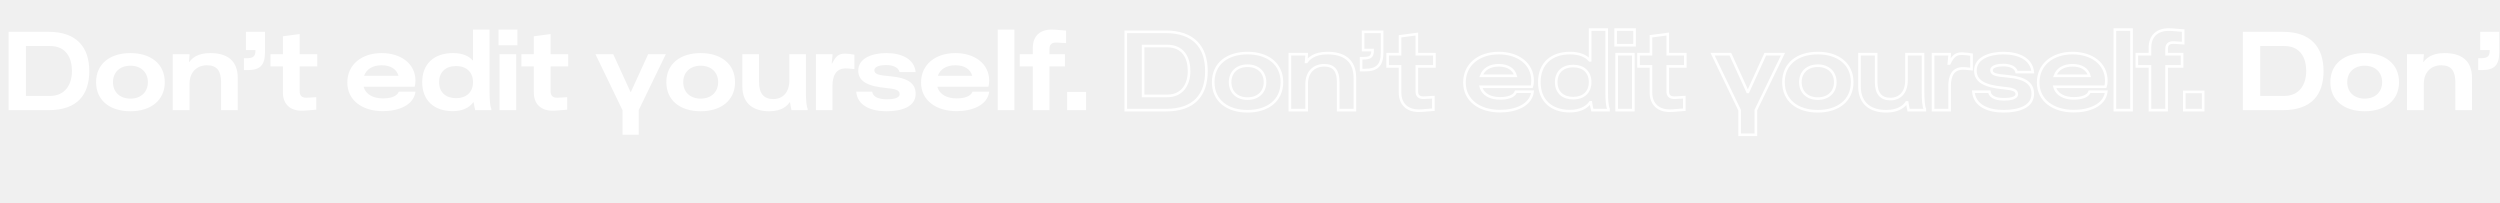
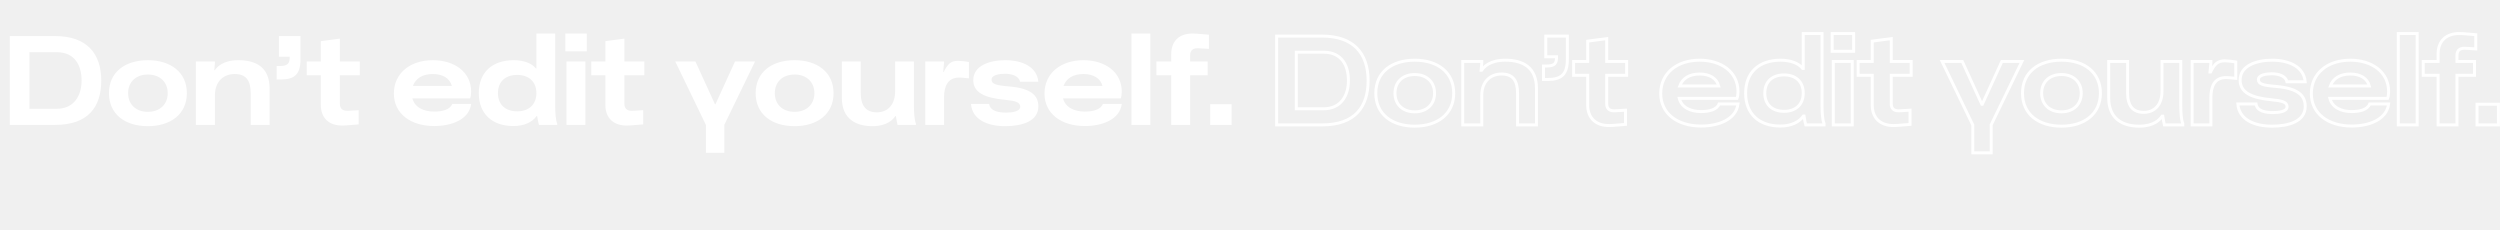
- <svg xmlns="http://www.w3.org/2000/svg" width="1430" height="116" viewBox="0 0 1430 116" fill="none">
+ <svg xmlns="http://www.w3.org/2000/svg" width="1261" height="116" viewBox="0 0 1261 116" fill="none">
  <path d="M27.84 18.2H4.928V63H27.84C44.48 63 51.072 53.912 51.072 40.664C51.072 26.648 43.456 18.2 27.84 18.2ZM28.608 54.872H14.848V26.328H28.608C37.888 26.328 41.152 33.176 41.152 40.664C41.152 48.088 37.44 54.872 28.608 54.872ZM74.605 63.64C86.061 63.64 94.253 57.56 94.253 47C94.253 36.44 86.061 30.36 74.605 30.36C63.021 30.36 54.957 36.44 54.957 47C54.957 57.56 63.021 63.64 74.605 63.64ZM74.605 56.408C68.461 56.408 64.621 52.568 64.621 47C64.621 41.432 68.461 37.592 74.605 37.592C80.685 37.592 84.589 41.432 84.589 47C84.589 52.568 80.685 56.408 74.605 56.408ZM120.248 30.36C112.504 30.36 109.496 33.752 108.344 35.416H108.088L108.408 31.704V31H98.808V63H108.408V48.024C108.408 41.048 112.824 37.336 118.392 37.336C124.024 37.336 126.456 40.472 126.456 47.064V63H135.992V44.632C135.992 34.008 129.208 30.36 120.248 30.36ZM140.69 18.2V28.632H146.13C146.13 31.896 145.298 33.304 141.01 33.304H139.538V40.088H141.714C148.69 40.088 151.57 37.336 151.57 29.912V18.2H140.69ZM171.426 52.376V37.976H181.474V31H171.426V19.48L161.826 20.76V31H154.722V37.976H161.826V52.952C161.826 59.544 165.986 63.448 172.834 63.32C173.218 63.32 173.73 63.32 174.562 63.256L180.898 62.744V55.576L176.674 55.832C176.034 55.896 175.458 55.896 175.266 55.896C172.514 55.96 171.426 54.488 171.426 52.376ZM218.957 56.28C213.901 56.28 209.229 54.296 208.013 49.624H237.133C237.453 48.792 237.645 47.512 237.645 46.232C237.645 36.248 229.133 30.36 218.317 30.36C206.861 30.36 198.669 36.952 198.669 47.192C198.669 57.304 207.117 63.576 219.021 63.576C227.661 63.576 236.621 60.376 237.645 52.44H228.109C226.957 55.448 222.797 56.28 218.957 56.28ZM218.317 37.336C223.373 37.336 226.893 39.512 227.917 43.352H208.269C209.613 39.576 213.133 37.336 218.317 37.336ZM280.028 52.888V16.92H270.555V34.52H270.299C268.251 31.96 264.283 30.36 259.099 30.36C248.283 30.36 241.499 36.504 241.499 47C241.499 57.432 248.283 63.576 258.971 63.576C264.411 63.576 268.443 61.656 270.683 58.52H270.939C271.195 60.376 271.515 61.848 271.835 63H281.051V62.296C280.347 60.888 280.028 57.112 280.028 52.888ZM260.891 56.152C254.939 56.152 251.163 52.76 251.163 47C251.163 41.176 254.939 37.784 260.891 37.784C266.715 37.784 270.555 41.176 270.555 47C270.555 52.76 266.715 56.152 260.891 56.152ZM285.15 25.88H295.966V16.92H285.15V25.88ZM295.262 63V31H285.726V63H295.262ZM314.951 52.376V37.976H324.999V31H314.951V19.48L305.351 20.76V31H298.247V37.976H305.351V52.952C305.351 59.544 309.511 63.448 316.359 63.32C316.743 63.32 317.255 63.32 318.087 63.256L324.423 62.744V55.576L320.199 55.832C319.559 55.896 318.983 55.896 318.791 55.896C316.039 55.96 314.951 54.488 314.951 52.376ZM380.851 31H370.739L360.883 52.568H360.627L350.771 31H340.595L356.083 63.064V77.08H365.363V62.936L380.851 31ZM400.797 63.64C412.253 63.64 420.445 57.56 420.445 47C420.445 36.44 412.253 30.36 400.797 30.36C389.213 30.36 381.149 36.44 381.149 47C381.149 57.56 389.213 63.64 400.797 63.64ZM400.797 56.408C394.653 56.408 390.813 52.568 390.813 47C390.813 41.432 394.653 37.592 400.797 37.592C406.877 37.592 410.781 41.432 410.781 47C410.781 52.568 406.877 56.408 400.797 56.408ZM460.978 52.888V31H451.506V45.976C451.506 52.952 447.666 56.664 442.29 56.664C436.978 56.664 434.162 53.528 434.162 46.936V31H424.626V49.368C424.626 59.992 431.794 63.64 439.986 63.64C447.538 63.64 450.482 60.248 451.57 58.584H451.89C452.146 60.376 452.466 61.848 452.722 63H462.002V62.296C461.298 60.888 460.978 57.112 460.978 52.888ZM485.969 30.872C484.881 30.744 483.857 30.68 483.281 30.68C479.441 30.68 478.033 32.344 475.985 36.312H475.729L476.177 31.704V31H466.705V63H476.177V49.176C476.177 43.544 478.033 39.128 483.793 39.128C483.985 39.128 484.369 39.128 485.265 39.192L488.721 39.512V31.256L485.969 30.872ZM514.533 41.24H523.749C523.045 33.816 515.877 30.36 506.981 30.36C499.173 30.36 490.917 33.112 490.917 40.408C490.917 46.616 496.549 49.368 506.789 50.328C512.229 50.84 514.597 51.544 514.597 53.848C514.597 56.28 510.437 56.792 507.493 56.792C504.229 56.792 499.493 56.28 498.917 52.44H489.765C490.405 60.504 498.341 63.64 506.981 63.64C515.365 63.64 523.749 61.272 523.749 53.656C523.749 48.024 519.909 44.568 509.157 43.608C502.501 43.096 500.133 42.392 500.133 40.152C500.133 37.784 504.165 37.208 506.853 37.208C509.989 37.208 513.829 38.104 514.533 41.24ZM547.133 56.28C542.077 56.28 537.405 54.296 536.189 49.624H565.309C565.629 48.792 565.821 47.512 565.821 46.232C565.821 36.248 557.309 30.36 546.493 30.36C535.037 30.36 526.845 36.952 526.845 47.192C526.845 57.304 535.293 63.576 547.197 63.576C555.837 63.576 564.797 60.376 565.821 52.44H556.285C555.133 55.448 550.973 56.28 547.133 56.28ZM546.493 37.336C551.549 37.336 555.069 39.512 556.093 43.352H536.445C537.789 39.576 541.309 37.336 546.493 37.336ZM580.231 63V16.92H570.695V63H580.231ZM604.144 24.344C604.336 24.344 604.912 24.344 605.616 24.408L609.776 24.664V17.496L603.504 16.984C602.608 16.92 602.096 16.92 601.712 16.92C594.864 16.792 590.768 20.696 590.768 27.288V31H583.28V37.976H590.768V63H600.304V37.976H609.136V31H600.304V27.864C600.304 25.752 601.392 24.28 604.144 24.344ZM610.408 63H621.224V52.568H610.408V63Z" fill="white" />
  <path d="M666.84 18.2H643.928V63H666.84C683.48 63 690.072 53.912 690.072 40.664C690.072 26.648 682.456 18.2 666.84 18.2ZM667.608 54.872H653.848V26.328H667.608C676.888 26.328 680.152 33.176 680.152 40.664C680.152 48.088 676.44 54.872 667.608 54.872Z" stroke="white" stroke-width="1.5" />
  <path d="M713.605 63.64C725.061 63.64 733.253 57.56 733.253 47C733.253 36.44 725.061 30.36 713.605 30.36C702.021 30.36 693.957 36.44 693.957 47C693.957 57.56 702.021 63.64 713.605 63.64ZM713.605 56.408C707.461 56.408 703.621 52.568 703.621 47C703.621 41.432 707.461 37.592 713.605 37.592C719.685 37.592 723.589 41.432 723.589 47C723.589 52.568 719.685 56.408 713.605 56.408Z" stroke="white" stroke-width="1.5" />
  <path d="M759.248 30.36C751.504 30.36 748.496 33.752 747.344 35.416H747.088L747.408 31.704V31H737.808V63H747.408V48.024C747.408 41.048 751.824 37.336 757.392 37.336C763.024 37.336 765.456 40.472 765.456 47.064V63H774.992V44.632C774.992 34.008 768.208 30.36 759.248 30.36Z" stroke="white" stroke-width="1.5" />
  <path d="M779.69 18.2V28.632H785.13C785.13 31.896 784.298 33.304 780.01 33.304H778.538V40.088H780.714C787.69 40.088 790.57 37.336 790.57 29.912V18.2H779.69Z" stroke="white" stroke-width="1.5" />
  <path d="M810.426 52.376V37.976H820.474V31H810.426V19.48L800.826 20.76V31H793.722V37.976H800.826V52.952C800.826 59.544 804.986 63.448 811.834 63.32C812.218 63.32 812.73 63.32 813.562 63.256L819.898 62.744V55.576L815.674 55.832C815.034 55.896 814.458 55.896 814.266 55.896C811.514 55.96 810.426 54.488 810.426 52.376Z" stroke="white" stroke-width="1.5" />
  <path d="M857.957 56.28C852.901 56.28 848.229 54.296 847.013 49.624H876.133C876.453 48.792 876.645 47.512 876.645 46.232C876.645 36.248 868.133 30.36 857.317 30.36C845.861 30.36 837.669 36.952 837.669 47.192C837.669 57.304 846.117 63.576 858.021 63.576C866.661 63.576 875.621 60.376 876.645 52.44H867.109C865.957 55.448 861.797 56.28 857.957 56.28ZM857.317 37.336C862.373 37.336 865.893 39.512 866.917 43.352H847.269C848.613 39.576 852.133 37.336 857.317 37.336Z" stroke="white" stroke-width="1.5" />
  <path d="M919.027 52.888V16.92H909.555V34.52H909.299C907.251 31.96 903.283 30.36 898.099 30.36C887.283 30.36 880.499 36.504 880.499 47C880.499 57.432 887.283 63.576 897.971 63.576C903.411 63.576 907.443 61.656 909.683 58.52H909.939C910.195 60.376 910.515 61.848 910.835 63H920.051V62.296C919.347 60.888 919.027 57.112 919.027 52.888ZM899.891 56.152C893.939 56.152 890.163 52.76 890.163 47C890.163 41.176 893.939 37.784 899.891 37.784C905.715 37.784 909.555 41.176 909.555 47C909.555 52.76 905.715 56.152 899.891 56.152Z" stroke="white" stroke-width="1.5" />
  <path d="M924.149 25.88H934.965V16.92H924.149V25.88ZM934.261 63V31H924.725V63H934.261Z" stroke="white" stroke-width="1.5" />
  <path d="M953.951 52.376V37.976H963.999V31H953.951V19.48L944.351 20.76V31H937.247V37.976H944.351V52.952C944.351 59.544 948.511 63.448 955.359 63.32C955.743 63.32 956.255 63.32 957.087 63.256L963.423 62.744V55.576L959.199 55.832C958.559 55.896 957.983 55.896 957.791 55.896C955.039 55.96 953.951 54.488 953.951 52.376Z" stroke="white" stroke-width="1.5" />
  <path d="M1019.85 31H1009.74L999.882 52.568H999.626L989.77 31H979.594L995.082 63.064V77.08H1004.36V62.936L1019.85 31Z" stroke="white" stroke-width="1.5" />
  <path d="M1039.8 63.64C1051.25 63.64 1059.45 57.56 1059.45 47C1059.45 36.44 1051.25 30.36 1039.8 30.36C1028.21 30.36 1020.15 36.44 1020.15 47C1020.15 57.56 1028.21 63.64 1039.8 63.64ZM1039.8 56.408C1033.65 56.408 1029.81 52.568 1029.81 47C1029.81 41.432 1033.65 37.592 1039.8 37.592C1045.88 37.592 1049.78 41.432 1049.78 47C1049.78 52.568 1045.88 56.408 1039.8 56.408Z" stroke="white" stroke-width="1.5" />
  <path d="M1099.98 52.888V31H1090.51V45.976C1090.51 52.952 1086.67 56.664 1081.29 56.664C1075.98 56.664 1073.16 53.528 1073.16 46.936V31H1063.63V49.368C1063.63 59.992 1070.79 63.64 1078.99 63.64C1086.54 63.64 1089.48 60.248 1090.57 58.584H1090.89C1091.15 60.376 1091.47 61.848 1091.72 63H1101V62.296C1100.3 60.888 1099.98 57.112 1099.98 52.888Z" stroke="white" stroke-width="1.5" />
  <path d="M1124.97 30.872C1123.88 30.744 1122.86 30.68 1122.28 30.68C1118.44 30.68 1117.03 32.344 1114.99 36.312H1114.73L1115.18 31.704V31H1105.71V63H1115.18V49.176C1115.18 43.544 1117.03 39.128 1122.79 39.128C1122.99 39.128 1123.37 39.128 1124.27 39.192L1127.72 39.512V31.256L1124.97 30.872Z" stroke="white" stroke-width="1.5" />
  <path d="M1153.53 41.24H1162.75C1162.04 33.816 1154.88 30.36 1145.98 30.36C1138.17 30.36 1129.92 33.112 1129.92 40.408C1129.92 46.616 1135.55 49.368 1145.79 50.328C1151.23 50.84 1153.6 51.544 1153.6 53.848C1153.6 56.28 1149.44 56.792 1146.49 56.792C1143.23 56.792 1138.49 56.28 1137.92 52.44H1128.76C1129.4 60.504 1137.34 63.64 1145.98 63.64C1154.36 63.64 1162.75 61.272 1162.75 53.656C1162.75 48.024 1158.91 44.568 1148.16 43.608C1141.5 43.096 1139.13 42.392 1139.13 40.152C1139.13 37.784 1143.16 37.208 1145.85 37.208C1148.99 37.208 1152.83 38.104 1153.53 41.24Z" stroke="white" stroke-width="1.5" />
  <path d="M1186.13 56.28C1181.08 56.28 1176.4 54.296 1175.19 49.624H1204.31C1204.63 48.792 1204.82 47.512 1204.82 46.232C1204.82 36.248 1196.31 30.36 1185.49 30.36C1174.04 30.36 1165.84 36.952 1165.84 47.192C1165.84 57.304 1174.29 63.576 1186.2 63.576C1194.84 63.576 1203.8 60.376 1204.82 52.44H1195.28C1194.13 55.448 1189.97 56.28 1186.13 56.28ZM1185.49 37.336C1190.55 37.336 1194.07 39.512 1195.09 43.352H1175.44C1176.79 39.576 1180.31 37.336 1185.49 37.336Z" stroke="white" stroke-width="1.5" />
  <path d="M1219.23 63V16.92H1209.7V63H1219.23Z" stroke="white" stroke-width="1.5" />
  <path d="M1243.14 24.344C1243.34 24.344 1243.91 24.344 1244.62 24.408L1248.78 24.664V17.496L1242.5 16.984C1241.61 16.92 1241.1 16.92 1240.71 16.92C1233.86 16.792 1229.77 20.696 1229.77 27.288V31H1222.28V37.976H1229.77V63H1239.3V37.976H1248.14V31H1239.3V27.864C1239.3 25.752 1240.39 24.28 1243.14 24.344Z" stroke="white" stroke-width="1.5" />
  <path d="M1249.41 63H1260.22V52.568H1249.41V63Z" stroke="white" stroke-width="1.5" />
-   <path d="M1305.84 18.2H1282.93V63H1305.84C1322.48 63 1329.07 53.912 1329.07 40.664C1329.07 26.648 1321.46 18.2 1305.84 18.2ZM1306.61 54.872H1292.85V26.328H1306.61C1315.89 26.328 1319.15 33.176 1319.15 40.664C1319.15 48.088 1315.44 54.872 1306.61 54.872ZM1352.61 63.64C1364.06 63.64 1372.25 57.56 1372.25 47C1372.25 36.44 1364.06 30.36 1352.61 30.36C1341.02 30.36 1332.96 36.44 1332.96 47C1332.96 57.56 1341.02 63.64 1352.61 63.64ZM1352.61 56.408C1346.46 56.408 1342.62 52.568 1342.62 47C1342.62 41.432 1346.46 37.592 1352.61 37.592C1358.69 37.592 1362.59 41.432 1362.59 47C1362.59 52.568 1358.69 56.408 1352.61 56.408ZM1398.25 30.36C1390.5 30.36 1387.5 33.752 1386.34 35.416H1386.09L1386.41 31.704V31H1376.81V63H1386.41V48.024C1386.41 41.048 1390.82 37.336 1396.39 37.336C1402.02 37.336 1404.46 40.472 1404.46 47.064V63H1413.99V44.632C1413.99 34.008 1407.21 30.36 1398.25 30.36ZM1418.69 18.2V28.632H1424.13C1424.13 31.896 1423.3 33.304 1419.01 33.304H1417.54V40.088H1419.71C1426.69 40.088 1429.57 37.336 1429.57 29.912V18.2H1418.69ZM1449.43 52.376V37.976H1459.47V31H1449.43V19.48L1439.83 20.76V31H1432.72V37.976H1439.83V52.952C1439.83 59.544 1443.99 63.448 1450.83 63.32C1451.22 63.32 1451.73 63.32 1452.56 63.256L1458.9 62.744V55.576L1454.67 55.832C1454.03 55.896 1453.46 55.896 1453.27 55.896C1450.51 55.96 1449.43 54.488 1449.43 52.376ZM1496.96 56.28C1491.9 56.28 1487.23 54.296 1486.01 49.624H1515.13C1515.45 48.792 1515.65 47.512 1515.65 46.232C1515.65 36.248 1507.13 30.36 1496.32 30.36C1484.86 30.36 1476.67 36.952 1476.67 47.192C1476.67 57.304 1485.12 63.576 1497.02 63.576C1505.66 63.576 1514.62 60.376 1515.65 52.44H1506.11C1504.96 55.448 1500.8 56.28 1496.96 56.28ZM1496.32 37.336C1501.37 37.336 1504.89 39.512 1505.92 43.352H1486.27C1487.61 39.576 1491.13 37.336 1496.32 37.336ZM1558.03 52.888V16.92H1548.56V34.52H1548.3C1546.25 31.96 1542.28 30.36 1537.1 30.36C1526.28 30.36 1519.5 36.504 1519.5 47C1519.5 57.432 1526.28 63.576 1536.97 63.576C1542.41 63.576 1546.44 61.656 1548.68 58.52H1548.94C1549.2 60.376 1549.52 61.848 1549.84 63H1559.05V62.296C1558.35 60.888 1558.03 57.112 1558.03 52.888ZM1538.89 56.152C1532.94 56.152 1529.16 52.76 1529.16 47C1529.16 41.176 1532.94 37.784 1538.89 37.784C1544.72 37.784 1548.56 41.176 1548.56 47C1548.56 52.76 1544.72 56.152 1538.89 56.152ZM1563.15 25.88H1573.97V16.92H1563.15V25.88ZM1573.26 63V31H1563.73V63H1573.26ZM1592.95 52.376V37.976H1603V31H1592.95V19.48L1583.35 20.76V31H1576.25V37.976H1583.35V52.952C1583.35 59.544 1587.51 63.448 1594.36 63.32C1594.74 63.32 1595.26 63.32 1596.09 63.256L1602.42 62.744V55.576L1598.2 55.832C1597.56 55.896 1596.98 55.896 1596.79 55.896C1594.04 55.96 1592.95 54.488 1592.95 52.376ZM1658.85 31H1648.74L1638.88 52.568H1638.63L1628.77 31H1618.59L1634.08 63.064V77.08H1643.36V62.936L1658.85 31ZM1678.8 63.64C1690.25 63.64 1698.45 57.56 1698.45 47C1698.45 36.44 1690.25 30.36 1678.8 30.36C1667.21 30.36 1659.15 36.44 1659.15 47C1659.15 57.56 1667.21 63.64 1678.8 63.64ZM1678.8 56.408C1672.65 56.408 1668.81 52.568 1668.81 47C1668.81 41.432 1672.65 37.592 1678.8 37.592C1684.88 37.592 1688.78 41.432 1688.78 47C1688.78 52.568 1684.88 56.408 1678.8 56.408ZM1738.98 52.888V31H1729.51V45.976C1729.51 52.952 1725.67 56.664 1720.29 56.664C1714.98 56.664 1712.16 53.528 1712.16 46.936V31H1702.63V49.368C1702.63 59.992 1709.79 63.64 1717.99 63.64C1725.54 63.64 1728.48 60.248 1729.57 58.584H1729.89C1730.15 60.376 1730.47 61.848 1730.72 63H1740V62.296C1739.3 60.888 1738.98 57.112 1738.98 52.888ZM1763.97 30.872C1762.88 30.744 1761.86 30.68 1761.28 30.68C1757.44 30.68 1756.03 32.344 1753.99 36.312H1753.73L1754.18 31.704V31H1744.71V63H1754.18V49.176C1754.18 43.544 1756.03 39.128 1761.79 39.128C1761.99 39.128 1762.37 39.128 1763.27 39.192L1766.72 39.512V31.256L1763.97 30.872ZM1792.53 41.24H1801.75C1801.04 33.816 1793.88 30.36 1784.98 30.36C1777.17 30.36 1768.92 33.112 1768.92 40.408C1768.92 46.616 1774.55 49.368 1784.79 50.328C1790.23 50.84 1792.6 51.544 1792.6 53.848C1792.6 56.28 1788.44 56.792 1785.49 56.792C1782.23 56.792 1777.49 56.28 1776.92 52.44H1767.76C1768.4 60.504 1776.34 63.64 1784.98 63.64C1793.36 63.64 1801.75 61.272 1801.75 53.656C1801.75 48.024 1797.91 44.568 1787.16 43.608C1780.5 43.096 1778.13 42.392 1778.13 40.152C1778.13 37.784 1782.16 37.208 1784.85 37.208C1787.99 37.208 1791.83 38.104 1792.53 41.24ZM1825.13 56.28C1820.08 56.28 1815.4 54.296 1814.19 49.624H1843.31C1843.63 48.792 1843.82 47.512 1843.82 46.232C1843.82 36.248 1835.31 30.36 1824.49 30.36C1813.04 30.36 1804.84 36.952 1804.84 47.192C1804.84 57.304 1813.29 63.576 1825.2 63.576C1833.84 63.576 1842.8 60.376 1843.82 52.44H1834.28C1833.13 55.448 1828.97 56.28 1825.13 56.28ZM1824.49 37.336C1829.55 37.336 1833.07 39.512 1834.09 43.352H1814.44C1815.79 39.576 1819.31 37.336 1824.49 37.336ZM1858.23 63V16.92H1848.7V63H1858.23ZM1882.14 24.344C1882.34 24.344 1882.91 24.344 1883.62 24.408L1887.78 24.664V17.496L1881.5 16.984C1880.61 16.92 1880.1 16.92 1879.71 16.92C1872.86 16.792 1868.77 20.696 1868.77 27.288V31H1861.28V37.976H1868.77V63H1878.3V37.976H1887.14V31H1878.3V27.864C1878.3 25.752 1879.39 24.28 1882.14 24.344ZM1888.41 63H1899.22V52.568H1888.41V63Z" fill="white" />
</svg>
